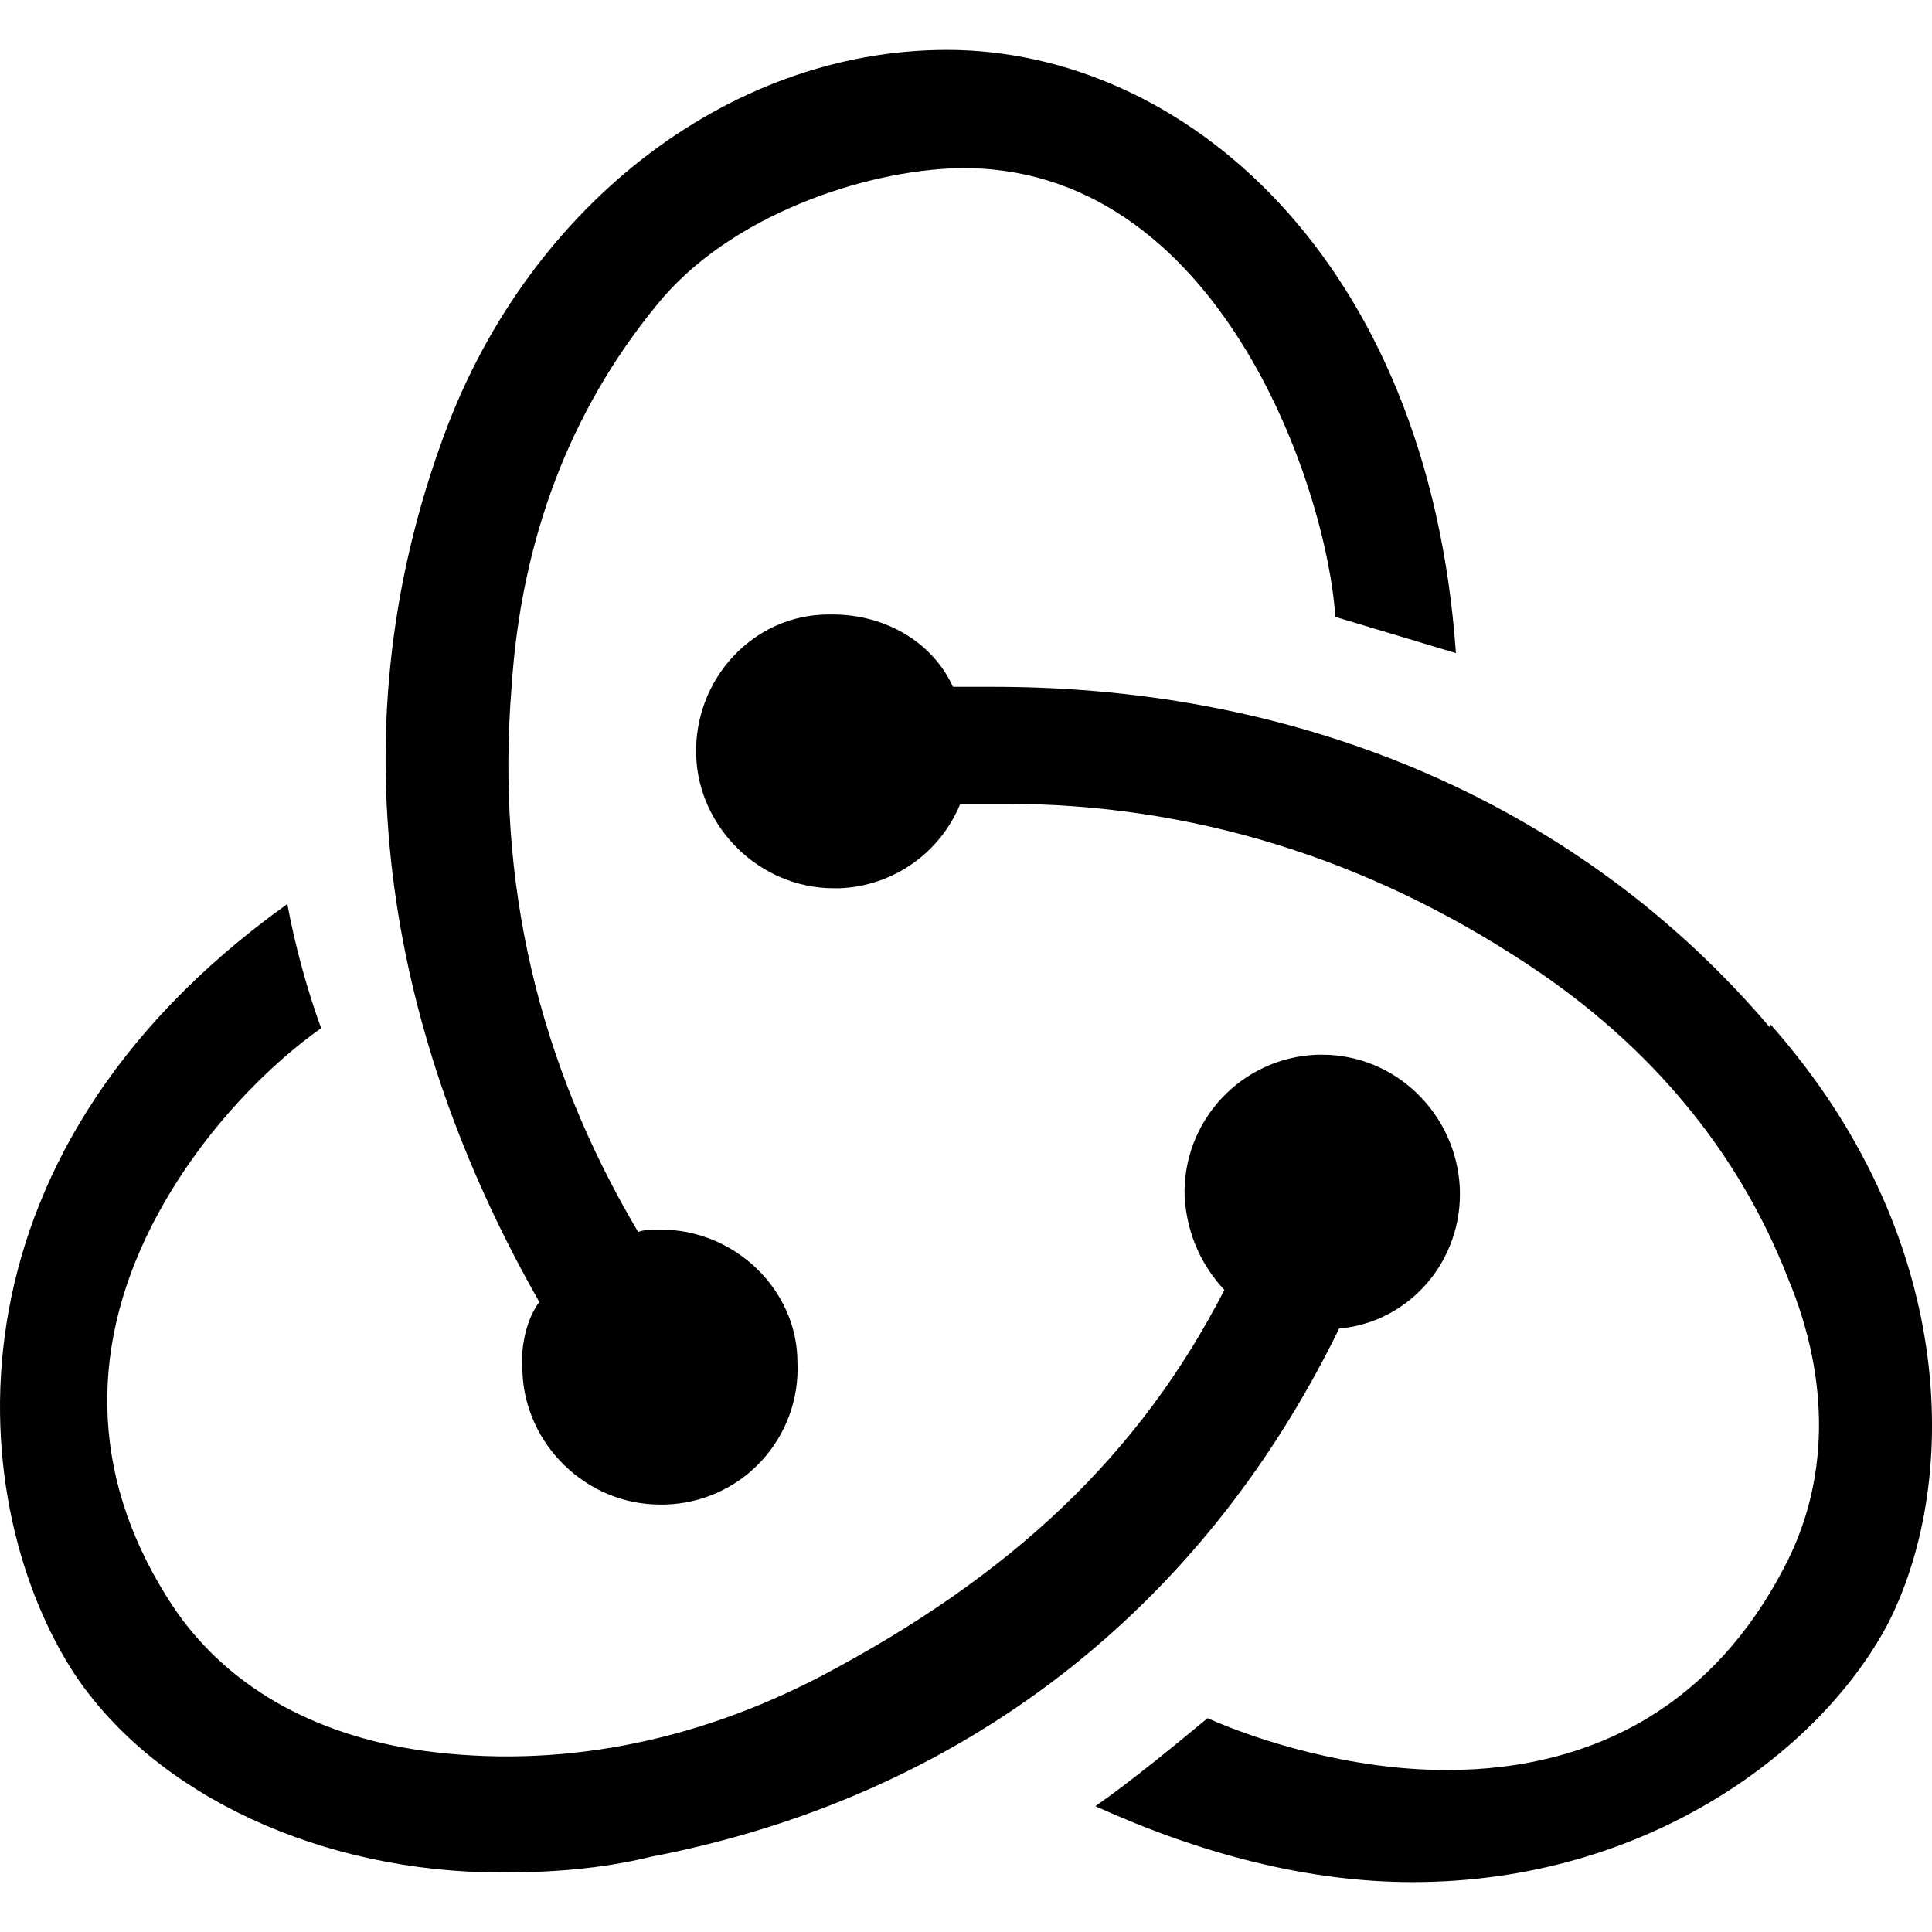
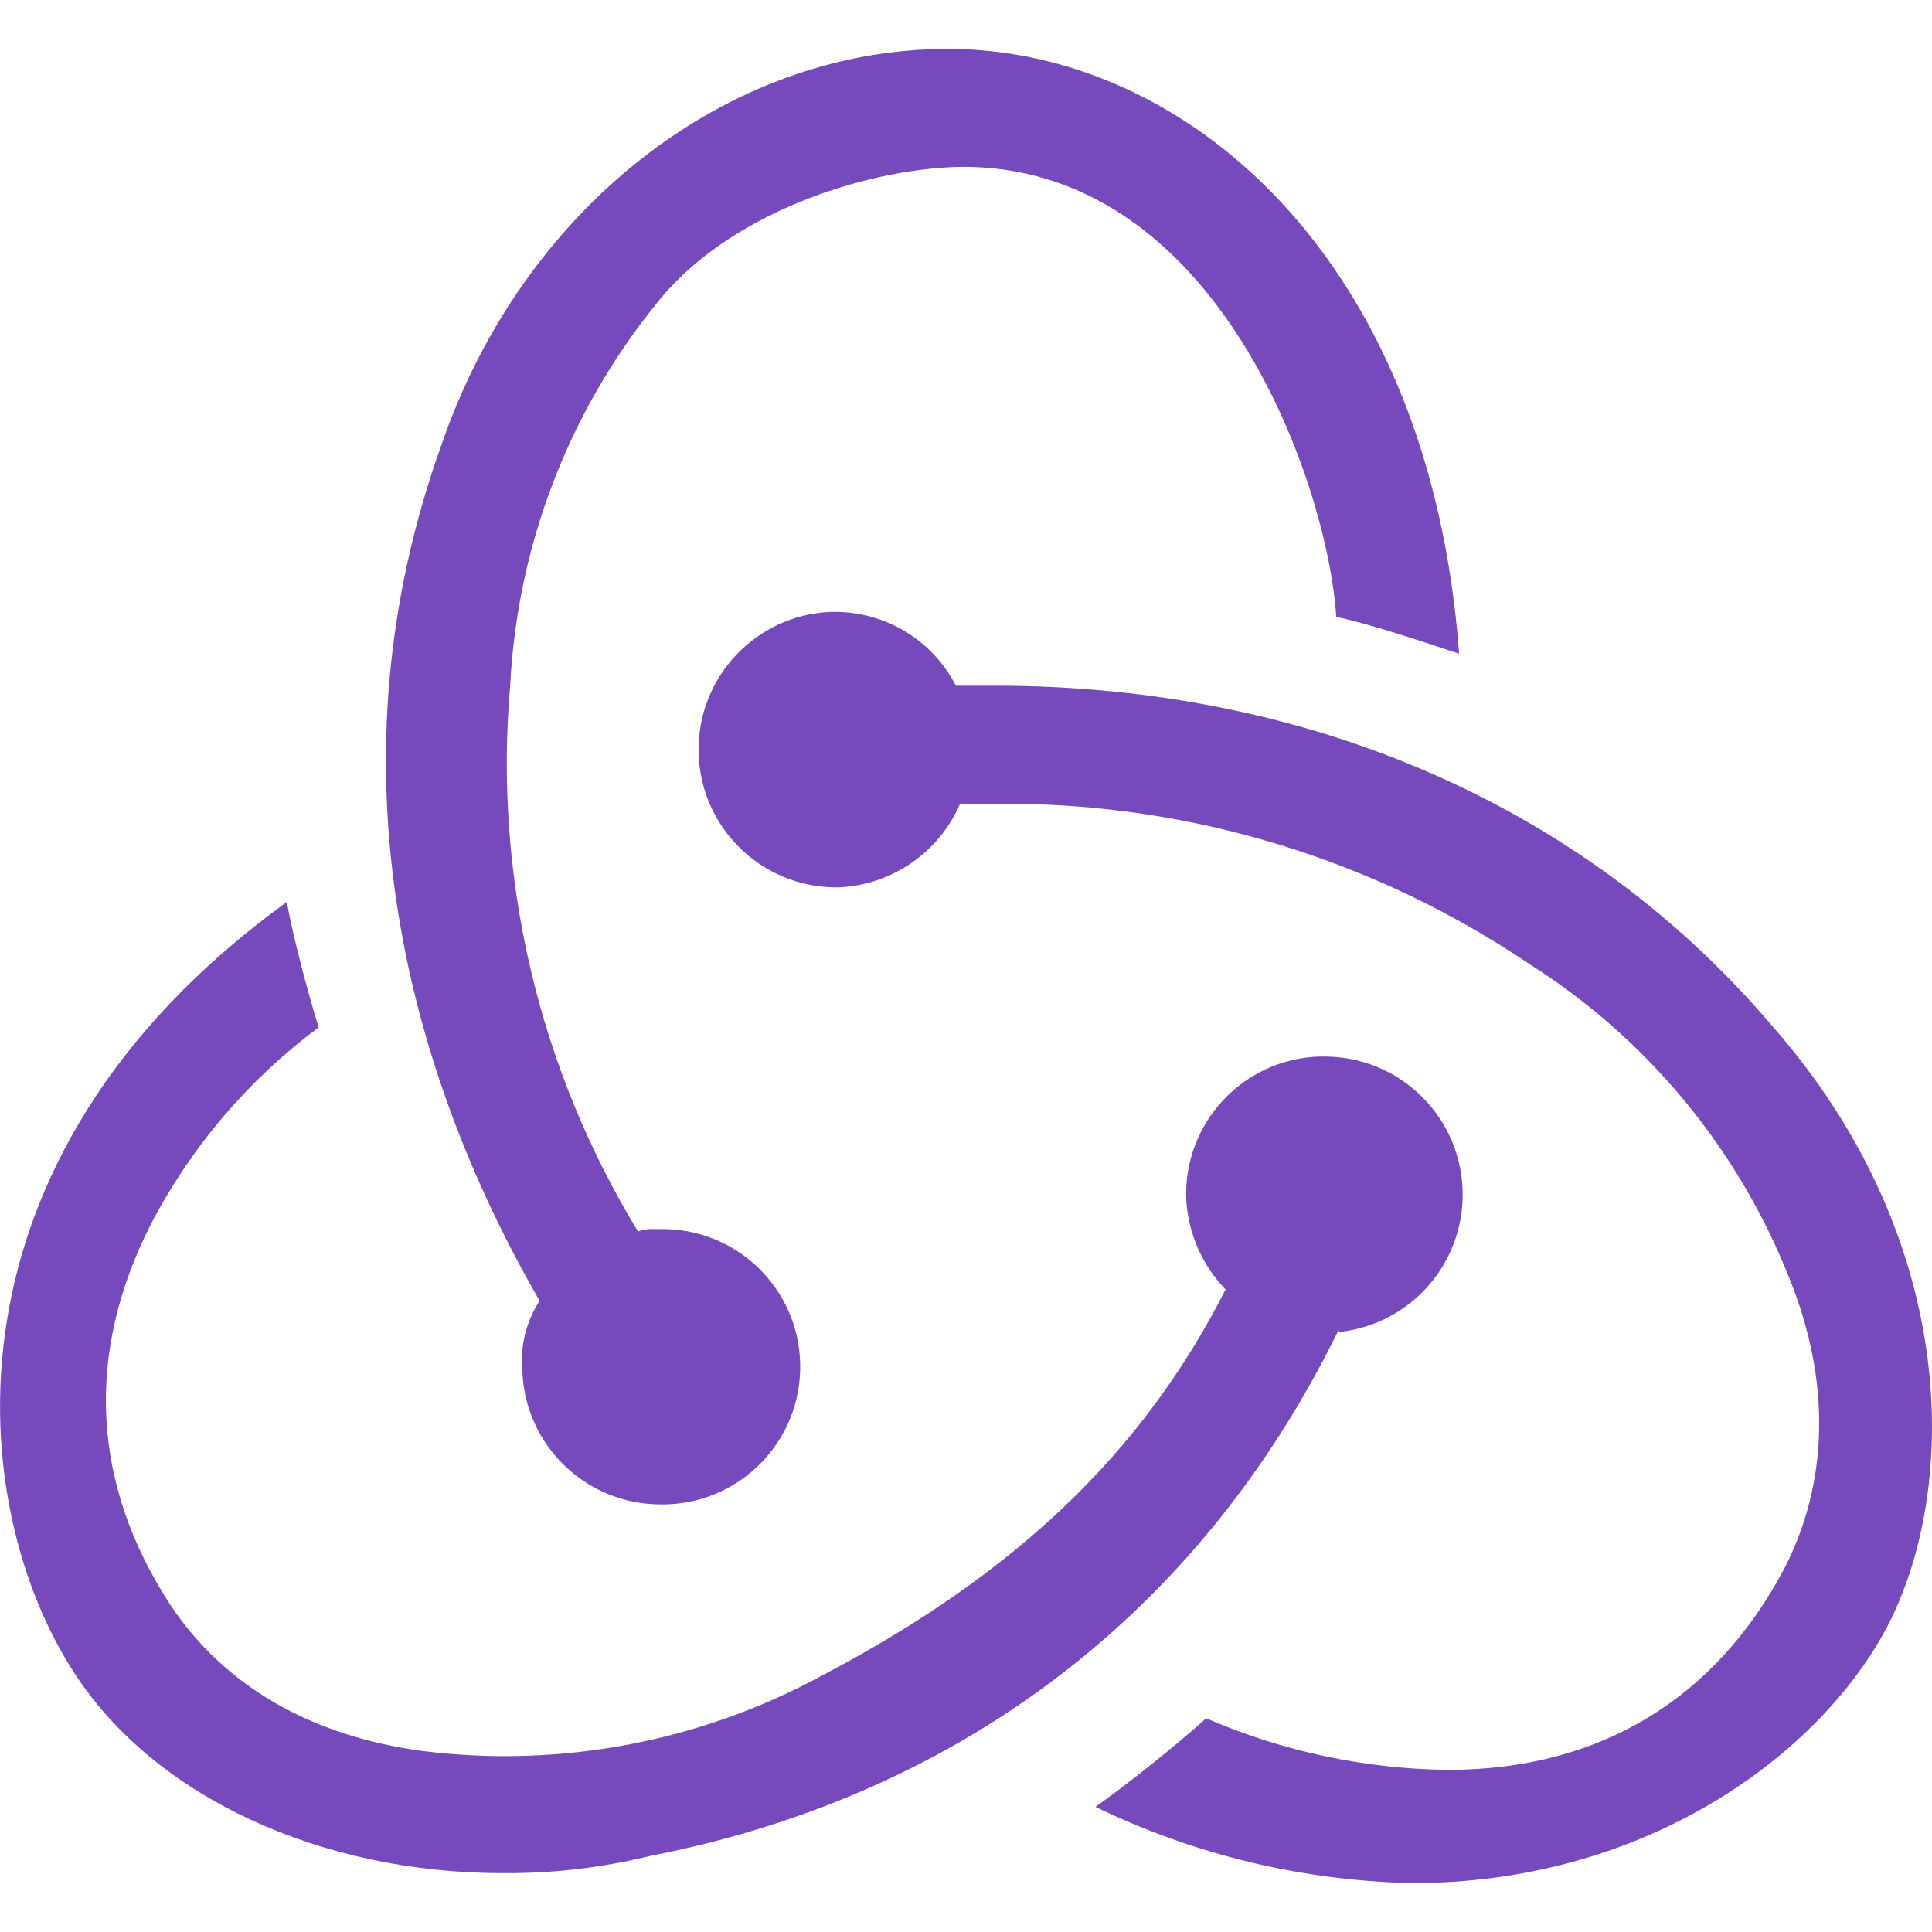
- <svg xmlns="http://www.w3.org/2000/svg" role="img" viewBox="0 0 24 24">
-   <path d="M16.634 16.504c.87-.075 1.543-.84 1.5-1.754-.047-.914-.796-1.648-1.709-1.648h-.061a1.71 1.71 0 00-1.648 1.769c.03.479.226.869.494 1.153-1.048 2.038-2.621 3.536-5.005 4.795-1.603.838-3.296 1.154-4.944.93-1.378-.195-2.456-.81-3.116-1.799-.988-1.499-1.078-3.116-.255-4.734.6-1.17 1.499-2.023 2.099-2.443a9.96 9.96 0 01-.42-1.543C-.868 14.408-.416 18.752.932 20.805c1.004 1.498 3.057 2.456 5.304 2.456.6 0 1.23-.044 1.843-.194 3.897-.749 6.848-3.086 8.541-6.532zm5.348-3.746c-2.32-2.728-5.738-4.226-9.634-4.226h-.51c-.253-.554-.837-.899-1.498-.899h-.045c-.943 0-1.678.81-1.647 1.753.03.898.794 1.648 1.708 1.648h.074a1.69 1.69 0 001.499-1.049h.555c2.309 0 4.495.674 6.488 1.992 1.527 1.005 2.622 2.323 3.237 3.897.538 1.288.509 2.547-.045 3.597-.855 1.647-2.294 2.517-4.196 2.517-1.199 0-2.367-.375-2.967-.644-.36.298-.96.793-1.394 1.093 1.318.598 2.652.943 3.94.943 2.922 0 5.094-1.647 5.919-3.236.898-1.798.824-4.824-1.47-7.416zM6.49 17.042c.03.899.793 1.648 1.708 1.648h.06a1.688 1.688 0 001.648-1.768c0-.9-.779-1.647-1.693-1.647h-.06c-.06 0-.15 0-.226.029-1.243-2.098-1.768-4.347-1.572-6.772.12-1.828.72-3.417 1.797-4.735.9-1.124 2.593-1.68 3.747-1.708 3.236-.061 4.585 3.971 4.689 5.574l1.498.45C17.741 3.197 14.686.62 11.764.62 9.02.62 6.49 2.613 5.47 5.535 4.077 9.43 4.991 13.177 6.7 16.174c-.15.195-.24.539-.21.868z" />
+ <svg xmlns="http://www.w3.org/2000/svg" viewBox="0 0 128 128">
+   <path fill="#764abc" d="M88.69 88.11c-9 18.4-24.76 30.78-45.61 34.85a39.73 39.73 0 0 1-9.77 1.14c-12 0-23-5-28.34-13.19C-2.2 100-4.64 76.87 19 59.76c.48 2.61 1.46 6.19 2.11 8.31A38.24 38.24 0 0 0 10 81.1c-4.4 8.64-3.91 17.27 1.3 25.25 3.6 5.38 9.3 8.65 16.63 9.65a44 44 0 0 0 26.55-5c12.71-6.68 21.18-14.66 26.72-25.57a9.32 9.32 0 0 1-2.61-6A9.12 9.12 0 0 1 87.37 70h.34a9.15 9.15 0 0 1 1 18.25zm28.67-20.2c12.21 13.84 12.54 30.13 7.82 39.58-4.4 8.63-16 17.27-31.6 17.27a50.48 50.48 0 0 1-21-5.05c2.29-1.63 5.54-4.24 7.33-5.87a41.54 41.54 0 0 0 16 3.42c10.1 0 17.75-4.72 22.31-13.35 2.93-5.7 3.1-12.38.33-19.22a43.61 43.61 0 0 0-17.27-20.85 62 62 0 0 0-34.74-10.59h-2.93a9.21 9.21 0 0 1-8 5.54h-.31a9.13 9.13 0 0 1-.3-18.25h.33a9 9 0 0 1 8 4.89h2.61c20.8 0 39.06 7.98 51.42 22.48zm-82.75 23a7.31 7.31 0 0 1 1.14-4.73c-9.12-15.8-14-35.83-6.51-56.68C34.61 13.83 48.13 3.24 62.79 3.24c15.64 0 31.93 13.69 33.88 40.07-2.44-.81-6-2-8.14-2.44-.53-8.63-7.82-30.13-25.09-29.81-6.19.17-15.31 3.1-20 9.12a43.69 43.69 0 0 0-9.64 25.25 59.61 59.61 0 0 0 8.47 36.16 2.75 2.75 0 0 1 1.14-.16h.32a9.121 9.121 0 0 1 .33 18.24h-.33a9.16 9.16 0 0 1-9.12-8.79z" />
</svg>
